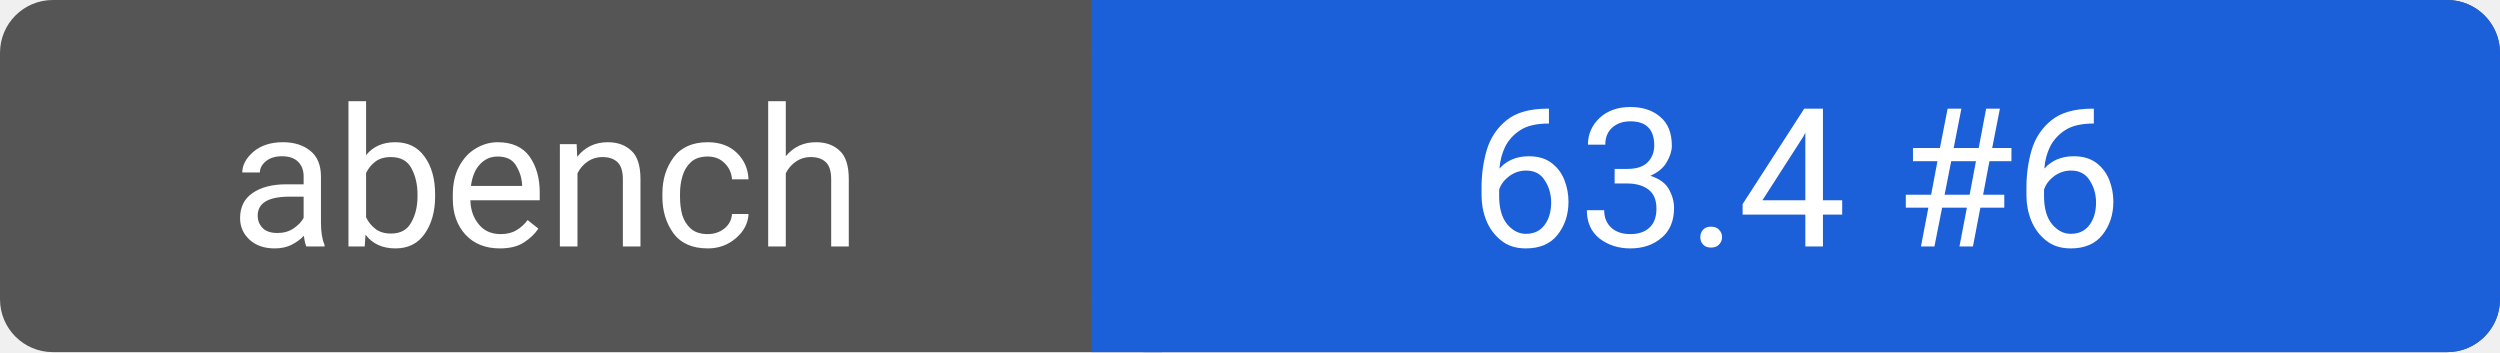
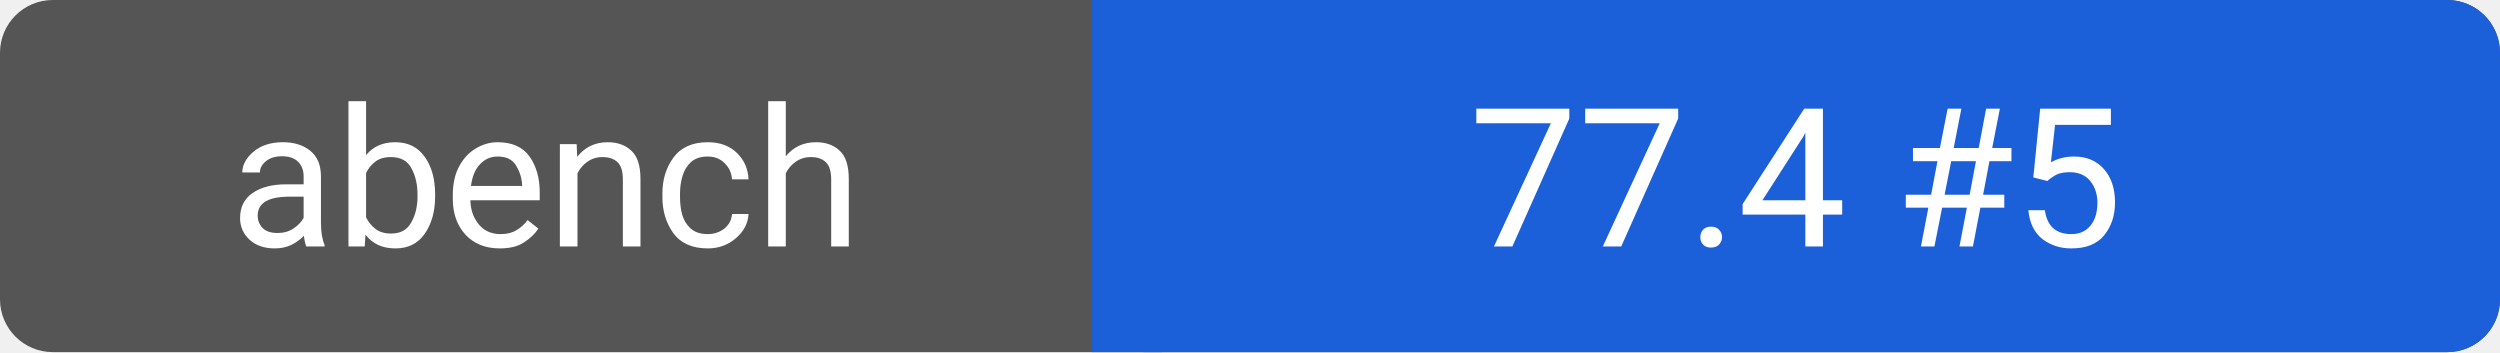
- <svg xmlns="http://www.w3.org/2000/svg" width="142" height="20" role="img" aria-label="abench: 63.4  #6">
+ <svg xmlns="http://www.w3.org/2000/svg" width="142" height="20" role="img" aria-label="abench: 77.4  #5">
  <rect width="142" height="20" rx="3" fill="#555" />
  <rect x="62" width="80" height="20" rx="3" fill="#1b5fd9" />
  <rect x="62" width="4" height="20" fill="#1b5fd9" />
  <g fill="#fff" font-family="-apple-system,Segoe UI,Roboto,Helvetica,Arial,sans-serif" font-size="11">
    <text x="31" y="14" text-anchor="middle">abench</text>
-     <text x="102" y="14" text-anchor="middle">63.4  #6</text>
+     <text x="102" y="14" text-anchor="middle">77.4  #5</text>
  </g>
</svg>
